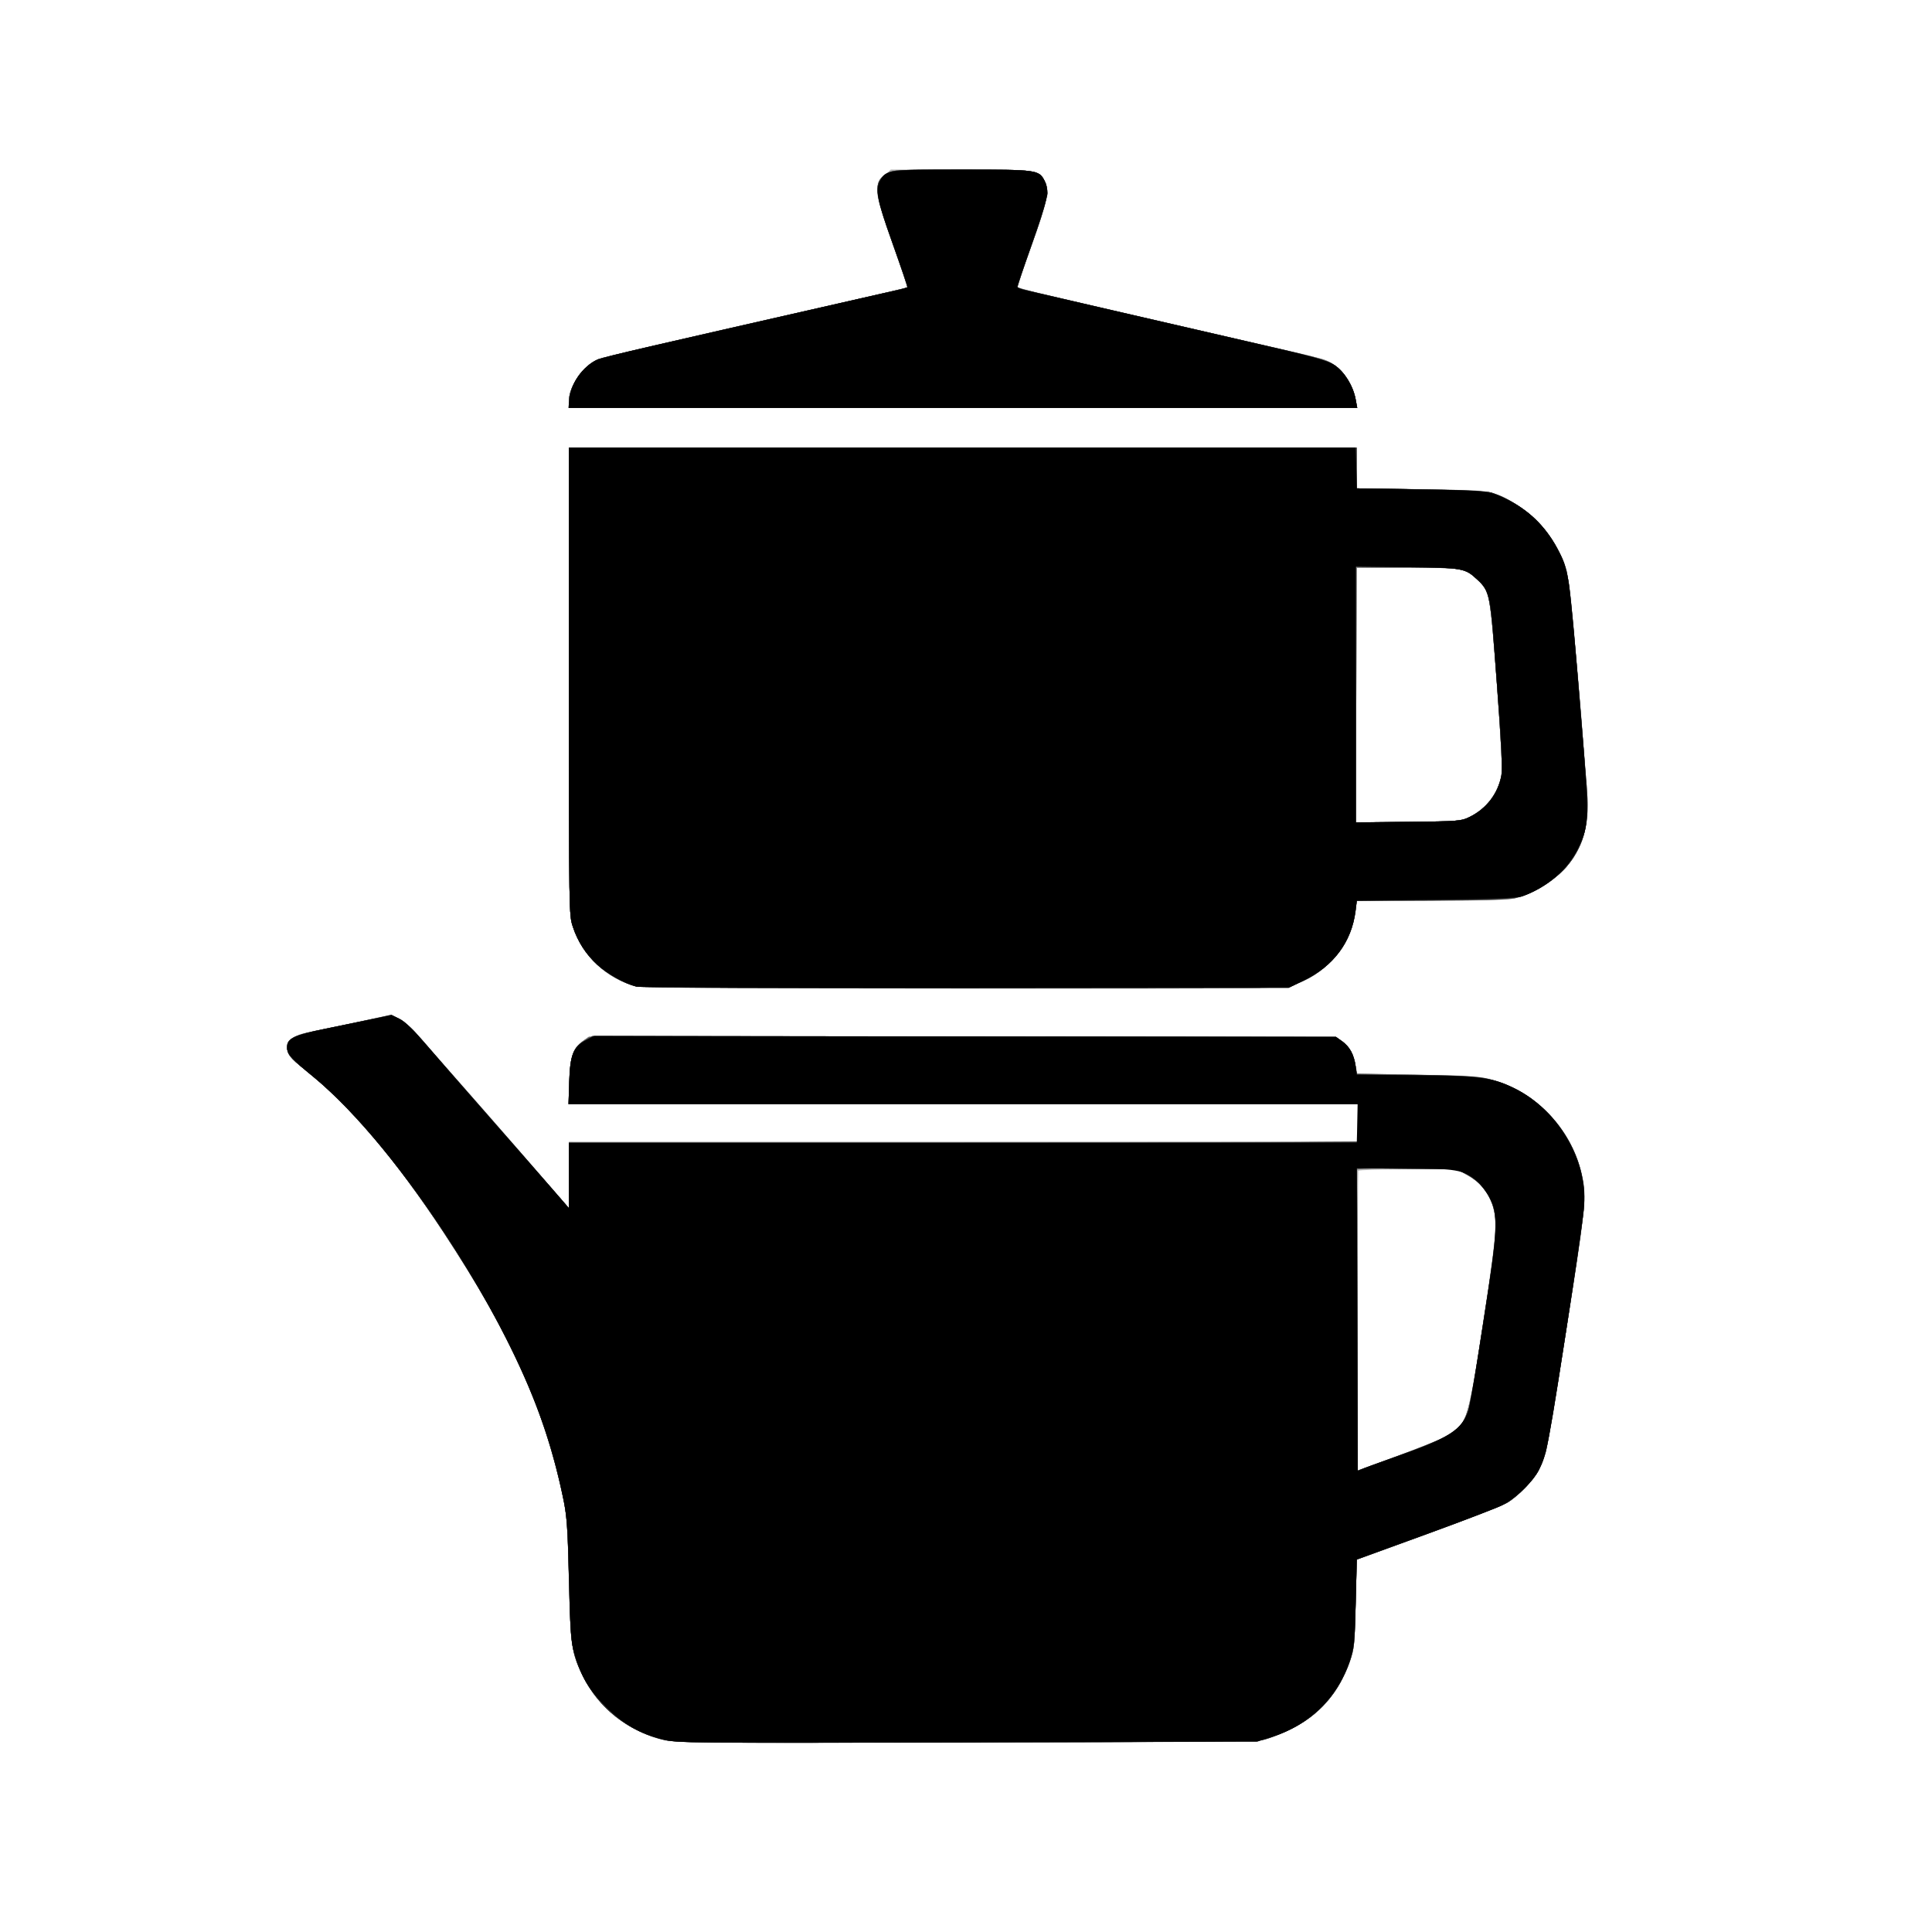
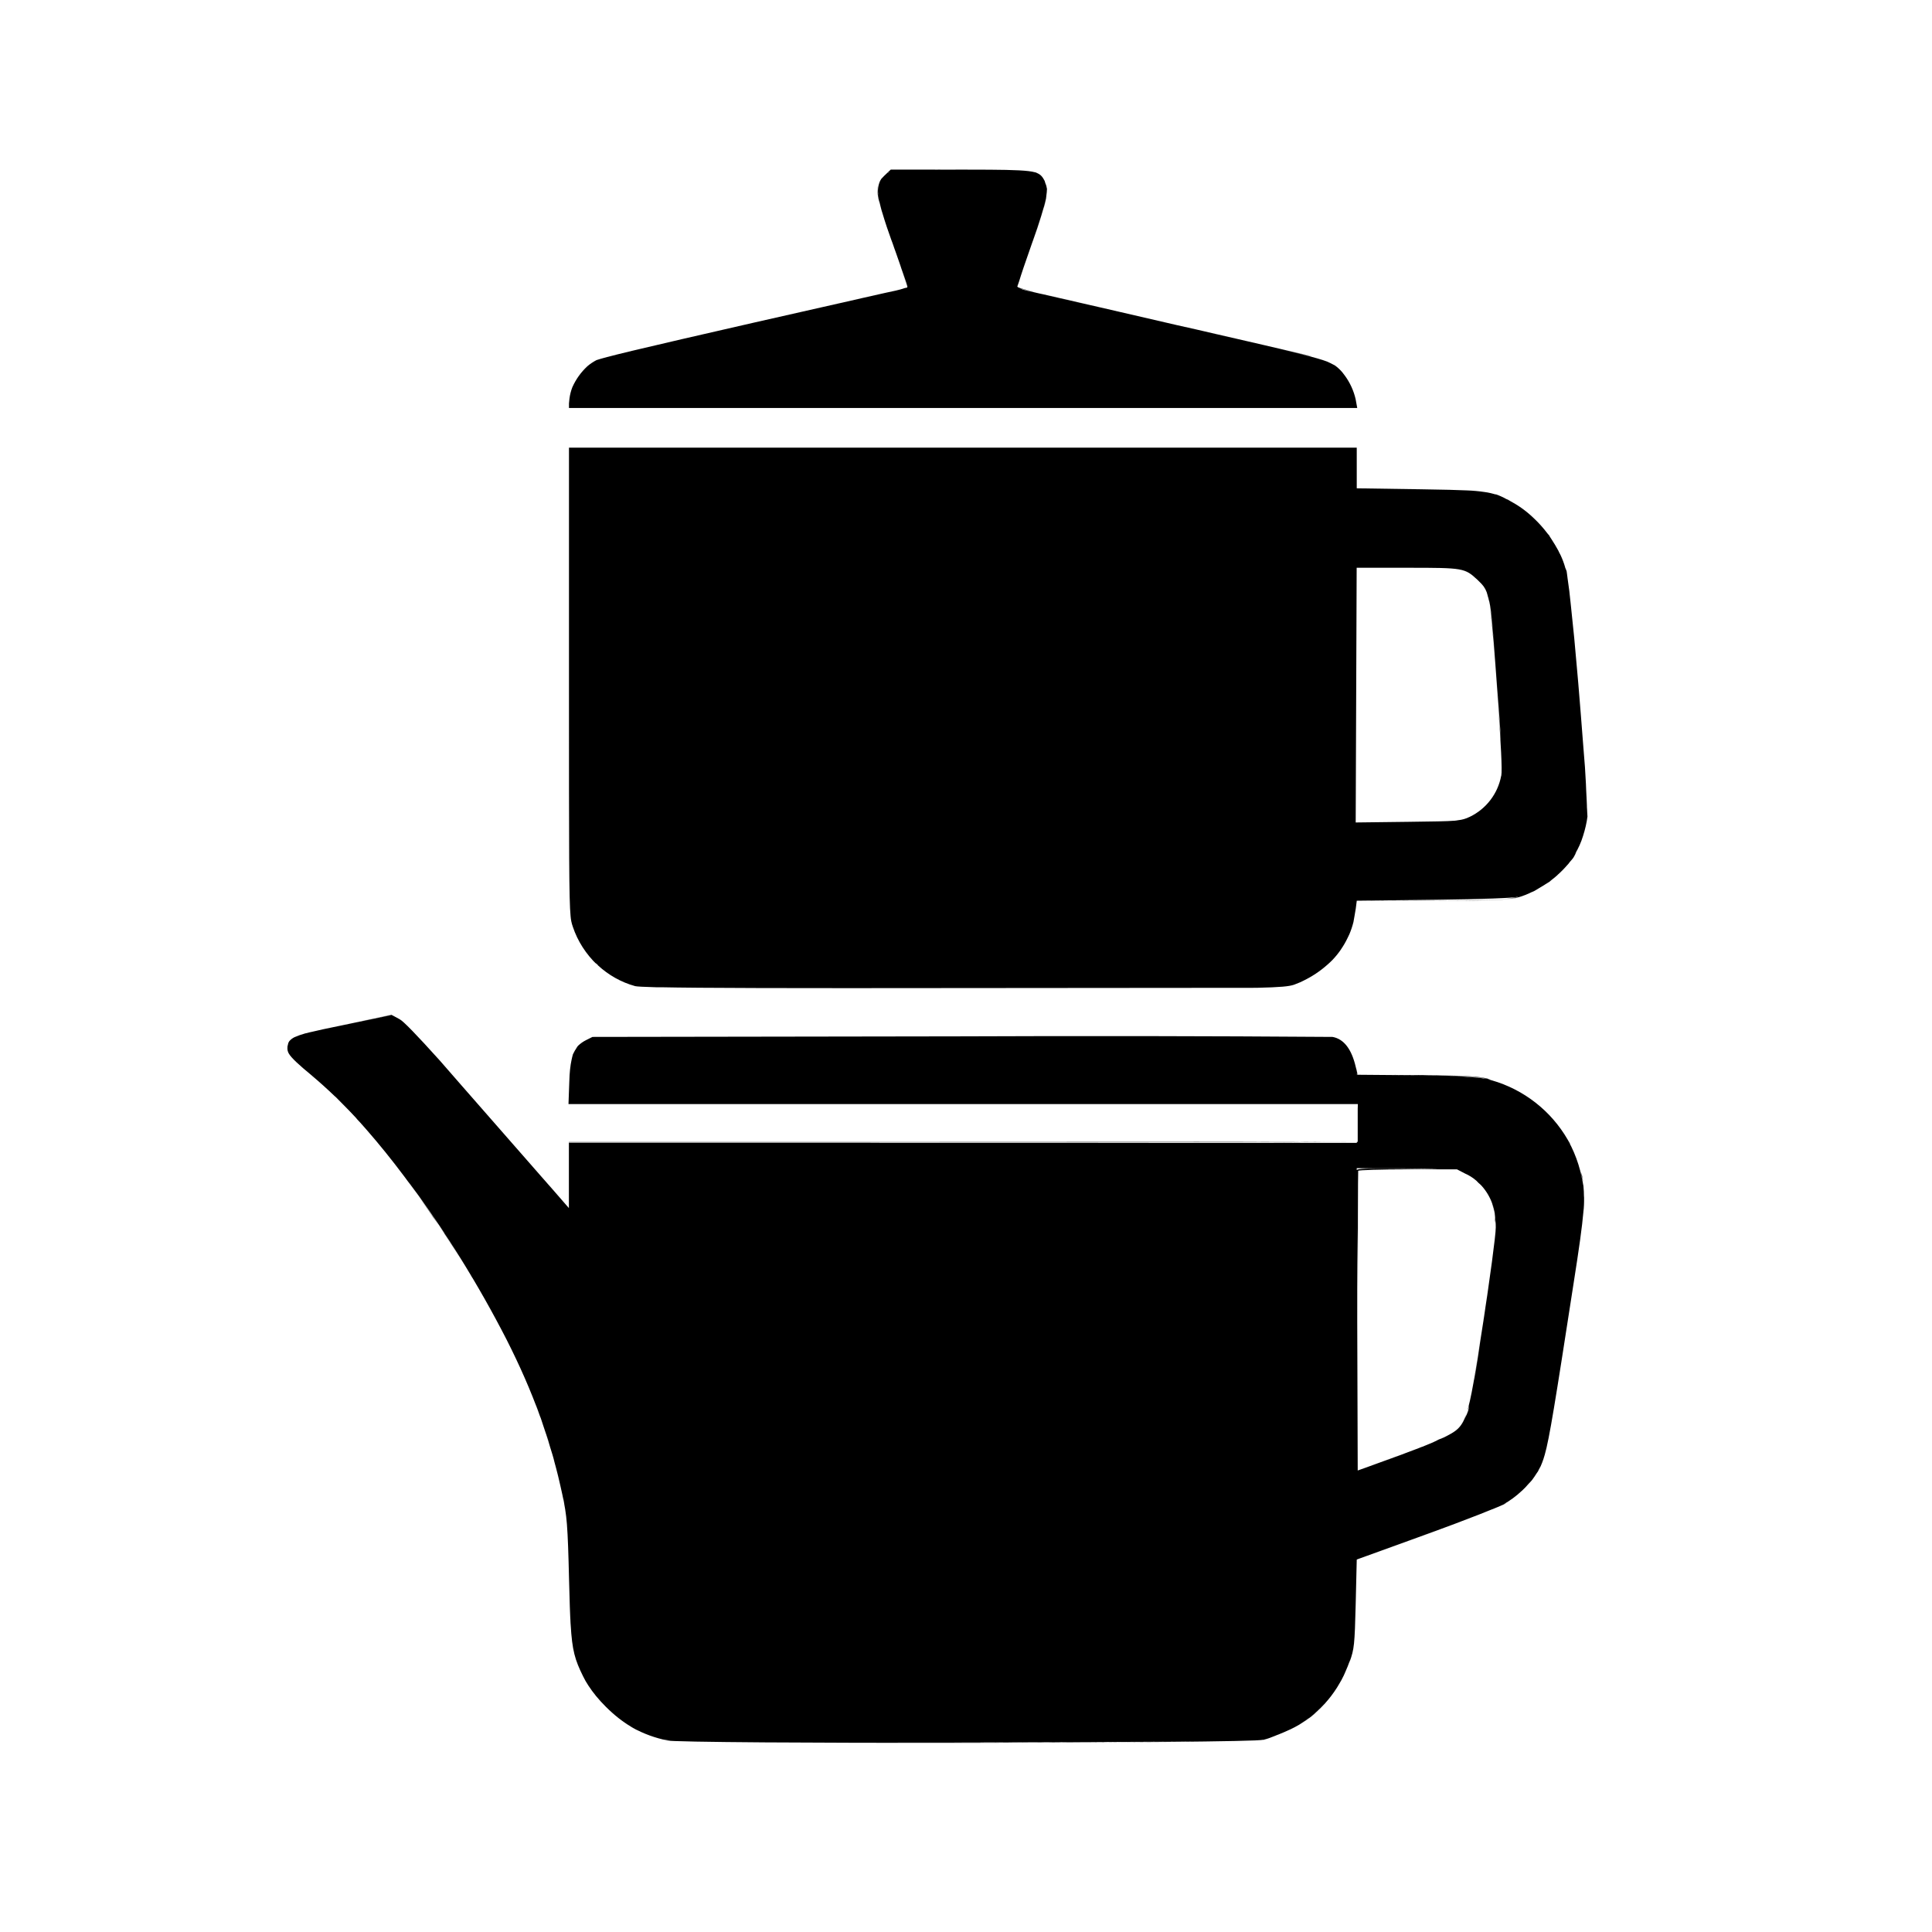
- <svg xmlns="http://www.w3.org/2000/svg" width="150" height="150">
-   <path fill="#adadad" d="M51.66 135.129c-2.67-.563-5.184-2.522-6.393-4.982-.9-1.832-.97-2.318-1.091-7.49-.101-4.313-.143-4.857-.512-6.609-.862-4.1-2.22-7.875-4.333-12.043-1.604-3.166-2.572-4.81-4.925-8.371-3.797-5.745-7.31-9.862-10.757-12.602-1.168-.928-1.402-1.25-1.334-1.82.073-.61.649-.887 2.69-1.293 1.05-.21 2.688-.55 3.64-.758l1.732-.377.65.347c.603.321 4 4.097 11.778 13.087l1.365 1.578v-5.139h61.244V85.72H44.14l.057-1.726c.064-1.946.286-2.61 1.056-3.16l.46-.328 28.639-.042c15.751-.023 28.851-.004 29.112.043.934.167 1.549 1.014 1.864 2.57l.074.367 4.522.018c3.752.016 4.697.062 5.55.273a10.02 10.02 0 0 1 7.359 7.539c.328 1.477.244 2.541-.663 8.398-1.984 12.807-2.063 13.23-2.687 14.452-.421.826-1.65 2.076-2.544 2.587-.42.24-3.201 1.323-6.181 2.406l-5.418 1.97-.085 3.428c-.079 3.202-.11 3.5-.466 4.506-.86 2.423-2.416 4.2-4.583 5.234-.73.349-1.658.716-2.062.817-1.137.284-45.147.338-46.483.057m60.435-23.522c1.805-.916 1.82-.96 3.028-8.75.553-3.569 1.007-6.966 1.008-7.549.005-1.89-.743-3.267-2.221-4.086l-.787-.435h-3.818c-2.1 0-3.835.05-3.855.11s-.037 5.321-.037 11.69v11.582l2.9-1.058c1.596-.581 3.298-1.258 3.782-1.504M49.311 76.561c-2.248-.612-4.086-2.362-4.835-4.605-.303-.905-.305-1.078-.305-19.056V34.757h61.169v3.158l4.994.073c4.67.07 5.048.095 5.838.393 2.57.972 4.657 3.237 5.458 5.923.32 1.07 1.748 17.955 1.616 19.092-.122 1.05-.56 2.364-1.046 3.133-.912 1.443-2.76 2.748-4.551 3.214-.506.132-2.351.184-6.507.186l-5.802.003-.036.367c-.177 1.756-.742 3.054-1.832 4.206-.91.963-1.822 1.554-3.01 1.95-.911.305-.982.306-25.702.296-19.078-.007-24.94-.051-25.45-.19zm64.787-13.132c1.307-.644 2.207-1.817 2.468-3.218.089-.473-.02-2.662-.356-7.168-.526-7.044-.545-7.145-1.493-8.025-.993-.92-1.076-.935-5.411-.935h-3.966l-.037 9.886-.038 9.885 4.077-.045c3.898-.044 4.106-.06 4.756-.38M44.172 31.122c.003-1.159 1.134-2.768 2.276-3.236.4-.163 8.343-2.005 19.606-4.544 2.382-.538 4.358-.997 4.39-1.02s-.48-1.55-1.138-3.392c-1.428-3.998-1.492-4.494-.672-5.267l.525-.495h5.43c5.96 0 6.07.015 6.516.876.386.747.255 1.41-.952 4.796-.646 1.814-1.175 3.35-1.175 3.413 0 .13-.056.116 12.337 2.969 4.887 1.125 9.513 2.194 10.28 2.376.9.213 1.626.486 2.044.77.75.51 1.418 1.598 1.609 2.618l.128.687H44.17Z" />
-   <path fill="#8f8f8f" d="M51.66 135.123c-2.677-.563-5.183-2.513-6.393-4.976-.896-1.824-.967-2.315-1.098-7.563-.106-4.294-.156-4.947-.492-6.501-1.487-6.877-4.022-12.472-9.265-20.45-3.685-5.606-7.323-9.866-10.763-12.601-1.168-.928-1.402-1.25-1.334-1.82.073-.61.649-.887 2.69-1.293 1.05-.21 2.688-.55 3.64-.758l1.732-.377.651.347c.606.323 3.647 3.702 11.776 13.087l1.367 1.578v-5.13l20.524.004c11.289.001 25.068 0 30.622-.005l10.097-.008V85.72H44.14l.057-1.726c.064-1.946.286-2.61 1.056-3.16l.46-.328h58.012l.48.342c.573.41.912 1.02 1.04 1.875l.095.63 4.623.083c3.51.064 4.853.14 5.58.319 4.49 1.1 7.746 5.42 7.452 9.883-.107 1.622-2.676 18.076-2.986 19.12a10 10 0 0 1-.528 1.37c-.419.822-1.65 2.073-2.542 2.583-.42.24-3.201 1.323-6.181 2.406l-5.418 1.97-.085 3.428c-.079 3.202-.11 3.5-.466 4.506-.858 2.419-2.374 4.152-4.562 5.215-.742.36-1.68.736-2.083.834-1.15.28-45.167.33-46.483.053m60.435-23.516c1.787-.906 1.825-1.011 2.974-8.308 1.113-7.063 1.237-8.604.788-9.795-.4-1.064-.985-1.749-1.947-2.281l-.787-.436-3.947-.046c-3.612-.041-3.94-.025-3.856.196.051.133.093 5.414.093 11.736v11.496l2.9-1.057c1.596-.582 3.298-1.259 3.782-1.505M49.311 76.561c-2.248-.612-4.086-2.362-4.835-4.605-.303-.905-.305-1.078-.305-19.056V34.757h61.169v3.158l4.994.073c4.67.07 5.048.095 5.838.393 2.57.972 4.66 3.239 5.458 5.923.283.954 1.575 15.657 1.593 18.138.012 1.773-.267 2.888-1.023 4.087-.914 1.447-2.778 2.761-4.551 3.209-.492.124-2.47.18-6.507.186l-5.802.008-.036.367c-.177 1.756-.742 3.054-1.832 4.206-.91.963-1.822 1.554-3.01 1.95-.911.305-.982.306-25.702.296-19.078-.007-24.94-.051-25.45-.19m64.787-13.132c1.312-.647 2.207-1.817 2.47-3.231.125-.666.06-1.79-.64-10.921-.227-2.955-.378-3.486-1.211-4.259-.993-.92-1.076-.935-5.411-.935h-3.966l-.037 9.886-.038 9.885 4.077-.045c3.898-.044 4.106-.06 4.756-.38M44.172 31.122c.003-1.159 1.134-2.767 2.276-3.236.405-.166 4.459-1.106 18.578-4.307 2.948-.669 5.386-1.235 5.419-1.258s-.48-1.549-1.139-3.391c-1.501-4.202-1.541-4.908-.313-5.543.635-.328 10.822-.325 11.458.004.531.274.877.912.877 1.616 0 .293-.539 2.047-1.198 3.9-.66 1.853-1.172 3.393-1.139 3.422.083.072 6.214 1.512 15.343 3.602 4.205.963 7.913 1.822 8.239 1.91 1.307.352 2.392 1.632 2.677 3.158l.126.674H44.17Z" />
-   <path fill="#7f7f7f" d="M51.46 135.053c-2.726-.662-4.988-2.454-6.193-4.906-.896-1.824-.967-2.315-1.098-7.563-.106-4.294-.156-4.947-.492-6.501-1.49-6.888-4.013-12.46-9.265-20.45-3.685-5.606-7.323-9.866-10.763-12.601-1.137-.904-1.362-1.196-1.362-1.771 0-.612.56-.89 2.664-1.318 1.08-.22 2.742-.571 3.694-.78l1.732-.38.651.348c.613.327 2.94 2.912 11.71 13.016l1.432 1.65v-5.114h20.966c11.53 0 25.31-.005 30.621-.013l9.657-.013V85.72H44.14l.057-1.726c.064-1.946.286-2.61 1.056-3.16l.46-.328h58.012l.48.342c.573.41.912 1.02 1.04 1.877l.095.631 4.627.085c3.478.063 4.863.142 5.58.317 4.486 1.09 7.723 5.394 7.442 9.893-.1 1.59-2.666 18.05-2.98 19.107a10 10 0 0 1-.528 1.37c-.418.82-1.649 2.072-2.535 2.58-.416.237-3.198 1.32-6.181 2.405l-5.425 1.972-.085 3.43c-.079 3.202-.11 3.5-.466 4.506-.858 2.418-2.374 4.152-4.562 5.215-.742.36-1.68.735-2.083.832-.552.133-6.286.188-23.132.221-21.62.042-22.437.034-23.551-.236m60.635-23.446c1.787-.906 1.825-1.012 2.974-8.308 1.113-7.063 1.237-8.604.788-9.795-.4-1.064-.985-1.749-1.947-2.282l-.787-.435-3.947-.046c-3.612-.042-3.94-.025-3.856.196.051.132.093 5.414.093 11.736v11.496l2.9-1.058c1.596-.581 3.298-1.258 3.782-1.504M49.311 76.562c-2.252-.616-4.086-2.363-4.835-4.606-.303-.905-.305-1.078-.305-19.056V34.757h61.169v3.158l4.994.073c5.68.084 5.759.098 7.707 1.393 1.69 1.123 3.09 3.066 3.6 4.996.279 1.055 1.564 15.734 1.581 18.065.013 1.773-.265 2.888-1.022 4.087-.917 1.452-2.801 2.777-4.551 3.202-.47.114-2.642.176-6.507.186l-5.8.015-.103.808c-.305 2.402-1.721 4.293-4.045 5.403l-1.14.545-25.042.028c-19.456.021-25.188-.013-25.701-.154m64.787-13.133c1.308-.645 2.207-1.817 2.47-3.222.088-.476-.02-2.646-.355-7.162-.524-7.039-.543-7.143-1.496-8.027-.993-.92-1.076-.935-5.411-.935h-3.966l-.037 9.886-.038 9.885 4.077-.045c3.898-.044 4.106-.06 4.756-.38M44.172 31.122c.003-1.16 1.136-2.77 2.276-3.234.407-.166 5.273-1.295 18.65-4.327 2.909-.659 5.315-1.217 5.347-1.24s-.48-1.549-1.139-3.391c-1.252-3.505-1.417-4.354-.967-4.996.523-.746.688-.766 6.38-.766 5.818 0 5.941.017 6.386.876.386.747.255 1.41-.952 4.796-.646 1.814-1.175 3.35-1.175 3.413s.743.29 1.652.503a3430 3430 0 0 0 14.724 3.407c7.676 1.754 7.59 1.73 8.283 2.203.751.512 1.42 1.6 1.61 2.62l.129.687H44.17Z" />
-   <path fill="#6e6e6e" d="M51.46 135.053c-2.727-.663-4.988-2.454-6.193-4.906-.896-1.824-.967-2.315-1.098-7.563-.106-4.294-.156-4.947-.492-6.501-1.49-6.888-4.013-12.46-9.265-20.45-3.685-5.606-7.323-9.866-10.763-12.601-1.137-.904-1.362-1.196-1.362-1.771 0-.521.568-.905 1.647-1.112a281 281 0 0 0 3.682-.765l2.758-.589.628.304c.345.167.953.685 1.351 1.15s2.542 2.92 4.765 5.458 4.72 5.398 5.547 6.357l1.505 1.742V88.69l21.186.002c11.652.002 25.432-.006 30.622-.015l9.436-.019V85.72H44.14l.057-1.726c.064-1.946.286-2.61 1.056-3.16l.46-.328h58.012l.48.342c.575.411.913 1.022 1.04 1.885l.095.64 4.553.073c3.457.056 4.8.13 5.581.31 4.522 1.044 7.799 5.357 7.515 9.895-.1 1.59-2.666 18.05-2.98 19.107a10 10 0 0 1-.528 1.37c-.399.782-1.618 2.046-2.446 2.536-.374.22-3.158 1.306-6.187 2.412l-5.508 2.012-.085 3.428c-.079 3.2-.11 3.5-.466 4.506-.858 2.418-2.374 4.151-4.562 5.214-.742.36-1.68.734-2.083.831-.55.132-6.372.187-23.132.221-21.633.044-22.436.036-23.551-.235m60.635-23.446c1.536-.779 1.878-1.42 2.352-4.402 1.235-7.778 1.687-10.967 1.687-11.896 0-1.894-.749-3.27-2.224-4.086l-.787-.436-3.947-.046c-3.612-.041-3.94-.025-3.856.196.051.133.093 5.414.093 11.736v11.496l2.9-1.057c1.596-.582 3.298-1.259 3.782-1.505M49.422 76.603c-.9-.214-2.303-.994-3.061-1.704a6.87 6.87 0 0 1-1.885-2.943c-.303-.905-.305-1.078-.305-19.056V34.757h61.169v3.158l4.994.08c3.063.05 5.173.144 5.459.244 3.18 1.112 5.467 3.763 5.998 6.953.291 1.748 1.427 15.462 1.435 17.323.007 1.694-.286 2.841-1.026 4.014-.94 1.487-2.865 2.82-4.633 3.208-.5.11-2.78.173-6.498.182l-5.727.013-.103.808c-.305 2.402-1.721 4.293-4.045 5.403l-1.14.545-25.042.023c-14.216.013-25.278-.034-25.59-.108m64.676-13.174c1.308-.645 2.207-1.817 2.47-3.222.088-.476-.02-2.646-.355-7.162-.524-7.039-.543-7.143-1.496-8.027-.984-.912-1.086-.93-5.448-.98l-4.002-.045v19.86l4.076-.044c3.897-.044 4.105-.06 4.755-.38M44.172 31.122c.003-1.16 1.136-2.77 2.276-3.234.407-.166 5.273-1.295 18.65-4.327 2.909-.659 5.315-1.217 5.347-1.24s-.48-1.549-1.139-3.391c-1.456-4.076-1.513-4.806-.429-5.468.457-.278.743-.293 5.812-.293 5.851-.001 5.971.015 6.416.875.122.237.223.67.223.963s-.539 2.047-1.198 3.9c-.66 1.853-1.172 3.396-1.139 3.429s.92.259 1.97.502l6.021 1.398a2861 2861 0 0 0 8.665 1.994c7.335 1.674 7.291 1.662 7.992 2.139.75.508 1.418 1.597 1.609 2.617l.128.687H44.17Z" />
-   <path fill="#4f4f4f" d="M51.46 135.054c-2.73-.666-4.988-2.455-6.193-4.907-.897-1.826-.969-2.32-1.092-7.49-.091-3.832-.167-4.97-.412-6.168-1.402-6.872-4.014-12.718-9.251-20.709-3.733-5.694-7.391-9.988-10.863-12.748-1.137-.904-1.362-1.196-1.362-1.771 0-.64.556-.897 3.038-1.4a453 453 0 0 0 3.697-.762l1.375-.292.614.297c.422.204 1.095.857 2.15 2.086.845.984 1.604 1.86 1.687 1.948.169.178 8.262 9.433 8.909 10.188l.413.482V88.72l23.242.005c12.783.003 26.563-.012 30.622-.034l7.38-.039V85.72H44.14l.052-1.726c.063-2.038.318-2.701 1.24-3.229l.574-.329 28.86.035 28.859.035.48.342c.578.413.914 1.024 1.04 1.896l.095.65 4.553.064c3.467.05 4.798.12 5.581.3 4.544 1.041 7.807 5.373 7.507 9.966-.106 1.632-2.647 17.908-2.968 19.015a9.6 9.6 0 0 1-.53 1.385c-.4.786-1.618 2.049-2.448 2.54-.374.22-3.158 1.306-6.187 2.412l-5.508 2.011-.085 3.429c-.079 3.188-.11 3.503-.461 4.49-.656 1.847-1.656 3.26-3.068 4.33-.911.691-2.517 1.464-3.582 1.723-.556.135-6.178.19-23.132.228-21.663.047-22.434.04-23.551-.233m57.698-22.247c3.489-1.251 4.362-1.849 4.841-3.311.117-.354.347-1.537.512-2.627s.604-3.933.976-6.315c.917-5.88.86-6.93-.466-8.506-.217-.257-.732-.646-1.146-.864l-.752-.397-3.892-.045-3.892-.045.037 11.72.036 11.746c0 .013.414-.132.919-.323s1.777-.656 2.827-1.033M49.422 76.603c-.9-.214-2.303-.994-3.061-1.704a6.87 6.87 0 0 1-1.885-2.943c-.303-.905-.305-1.078-.305-19.056V34.757h61.169v3.158l4.994.08c3.063.05 5.173.144 5.459.244 3.18 1.112 5.468 3.764 5.997 6.953.114.682.441 4.116.728 7.63s.59 7.191.673 8.172c.214 2.528-.059 4.029-1.012 5.56-.9 1.446-2.862 2.804-4.585 3.173-.451.097-3.004.169-6.498.182l-5.754.023-.103.808c-.305 2.402-1.721 4.293-4.045 5.403l-1.14.545-25.042.023c-14.216.013-25.278-.034-25.59-.108m64.676-13.174c1.308-.645 2.207-1.817 2.47-3.222.088-.476-.02-2.646-.355-7.162-.524-7.039-.543-7.143-1.496-8.027-.984-.912-1.086-.93-5.448-.98l-4.002-.045v19.86l4.076-.044c3.897-.044 4.105-.06 4.755-.38M44.172 31.122c.003-1.16 1.136-2.77 2.276-3.234.407-.166 5.273-1.295 18.65-4.327 2.909-.659 5.315-1.217 5.347-1.24.033-.024-.48-1.553-1.138-3.398-1.456-4.08-1.512-4.8-.43-5.46.457-.28.743-.294 5.812-.294 5.875-.001 5.97.012 6.429.9.375.726.202 1.56-1.037 5.013-.63 1.758-1.12 3.224-1.086 3.258s.787.227 1.674.43 3.43.793 5.652 1.312 6.879 1.594 10.35 2.39c5.476 1.256 6.396 1.506 6.963 1.892.754.514 1.423 1.6 1.614 2.622l.128.687H44.17Z" />
-   <path fill="#303030" d="M51.46 135.055c-3.364-.823-5.883-3.248-6.853-6.598-.284-.979-.332-1.619-.432-5.8-.091-3.831-.167-4.971-.412-6.168-1.403-6.875-4.038-12.775-9.248-20.709-3.755-5.716-7.398-9.99-10.866-12.748-1.137-.904-1.362-1.196-1.362-1.771 0-.64.556-.897 3.038-1.4a453 453 0 0 0 3.697-.762l1.375-.292.618.299c.434.21 1.118.881 2.297 2.254.924 1.075 3.558 4.099 5.855 6.719s4.362 4.981 4.59 5.246l.413.483V88.73h24.344c13.388 0 27.168-.018 30.621-.04l6.279-.04v-2.93H44.14l.052-1.726c.063-2.038.318-2.701 1.24-3.229l.574-.329 28.86.035 28.859.035.48.342c.582.416.915 1.025 1.041 1.912l.096.667 4.552.046c4.982.05 5.83.156 7.505.94 2.632 1.234 4.829 3.996 5.419 6.815.38 1.815.353 2.06-1.536 14.099-1.05 6.698-1.267 7.754-1.799 8.797-.4.785-1.618 2.048-2.448 2.54-.374.222-3.158 1.306-6.187 2.41l-5.508 2.007-.088 3.358c-.096 3.629-.198 4.227-1.002 5.848-1.068 2.156-3.038 3.79-5.508 4.571l-1.165.368-22.48.056c-21.787.054-22.517.047-23.636-.227m56.87-21.94c4.29-1.527 5.163-2.084 5.672-3.62.117-.353.447-2.197.734-4.095.286-1.898.725-4.74.975-6.315.675-4.249.545-5.568-.69-7.037-.217-.257-.732-.646-1.146-.864l-.752-.397-3.892-.045-3.892-.045.037 11.72.036 11.767c0 .025.068.004.15-.046s1.327-.512 2.767-1.024M49.422 76.603c-.9-.214-2.303-.994-3.061-1.704a6.87 6.87 0 0 1-1.885-2.943c-.303-.905-.305-1.078-.305-19.056V34.757h61.086l.042 1.58.041 1.578 4.994.082c3.015.05 5.178.147 5.459.244 3.165 1.094 5.468 3.763 5.997 6.95.114.683.441 4.117.728 7.631s.59 7.191.673 8.172c.249 2.936-.128 4.467-1.544 6.275-.55.703-1.945 1.695-3.006 2.14-1.008.422-1.742.467-8.16.498l-5.14.025-.102.808c-.305 2.401-1.721 4.293-4.045 5.403l-1.14.545-25.042.023c-14.216.013-25.278-.034-25.59-.108m64.676-13.174c1.306-.644 2.207-1.817 2.468-3.217.088-.469-.02-2.677-.35-7.155-.52-7.044-.54-7.149-1.5-8.039-.983-.912-1.085-.93-5.447-.98l-4.002-.045V63.85l4.076-.043c3.9-.042 4.104-.058 4.755-.378M44.172 31.122c.003-1.16 1.135-2.769 2.276-3.235.405-.165 4.21-1.048 18.578-4.308 2.948-.668 5.388-1.236 5.422-1.261s-.479-1.553-1.138-3.397c-1.459-4.074-1.516-4.798-.433-5.459.457-.279.743-.293 5.812-.293 5.875-.001 5.97.012 6.429.9.375.726.202 1.56-1.037 5.013-.63 1.758-1.12 3.224-1.086 3.258s.787.227 1.674.43 3.43.793 5.652 1.312 6.879 1.594 10.35 2.39c5.476 1.256 6.396 1.506 6.963 1.892.754.514 1.423 1.6 1.614 2.622l.128.687H44.17Z" />
-   <path d="M51.46 135.056c-1.766-.434-3.06-1.18-4.431-2.552-1.314-1.315-1.93-2.347-2.42-4.047-.282-.976-.33-1.63-.43-5.8-.101-4.233-.15-4.882-.495-6.54-.827-3.973-2.034-7.401-4.06-11.525C35.618 96.44 29.136 87.528 24.42 83.69c-1.664-1.354-2.133-1.858-2.133-2.292 0-.776.474-1.017 3.013-1.531 1.291-.262 2.966-.607 3.722-.768l1.375-.292.617.298c.425.206 1.078.838 2.093 2.025.811.95 3.046 3.51 4.967 5.692 1.92 2.18 4.078 4.644 4.794 5.473l1.302 1.508V88.73h61.17l.042-1.506.042-1.505H44.14l.053-1.726c.065-2.115.311-2.724 1.305-3.232l.65-.331 28.789.038 28.789.037.48.342c.584.417.915 1.026 1.042 1.92l.097.676 4.551.04c4.97.043 5.983.176 7.682 1.005 3.336 1.629 5.65 5.514 5.412 9.088-.043.647-.45 3.588-.903 6.536-1.96 12.745-1.977 12.831-2.689 14.148-.487.899-1.843 2.16-2.851 2.652-.428.208-3.124 1.23-5.992 2.27l-5.214 1.89-.082 3.362c-.076 3.134-.109 3.443-.476 4.549-.933 2.813-3.125 4.953-6.007 5.864l-1.137.359-22.511.067c-21.88.065-22.544.058-23.666-.218m56.89-21.946c4.152-1.452 5.147-2.088 5.651-3.614.117-.354.65-3.486 1.186-6.96 1.13-7.337 1.17-8.241.43-9.599-.235-.433-.678-1.001-.984-1.263-1-.855-1.622-.96-5.676-.96h-3.618l.037 11.712.037 11.755c0 .023.115-.018.257-.091.141-.073 1.347-.514 2.68-.98m-58.93-36.507c-.88-.21-2.191-.936-3.001-1.664-.92-.828-1.543-1.783-1.944-2.983-.303-.905-.305-1.078-.305-19.056V34.757h61.086l.042 1.58.041 1.578 4.994.082c5.174.086 5.325.104 6.698.794 1.73.868 2.89 1.997 3.853 3.751.94 1.712.928 1.624 1.86 13.04.663 8.136.658 8.413-.21 10.255-.781 1.659-2.441 3.086-4.387 3.77-.306.109-2.635.194-6.639.246l-6.168.079-.102.808c-.304 2.4-1.721 4.293-4.045 5.403l-1.14.545-25.042.023c-14.216.013-25.278-.034-25.59-.108m64.71-13.19c1.298-.64 2.167-1.784 2.44-3.215.09-.474.042-1.882-.15-4.439-.155-2.06-.372-4.968-.483-6.463-.219-2.942-.376-3.493-1.222-4.278-.984-.912-1.086-.93-5.448-.98l-4.002-.045V63.85l4.076-.043c3.957-.042 4.096-.054 4.789-.395M44.215 30.95c.148-1.252.972-2.432 2.085-2.988.242-.12 1.96-.563 3.818-.982s6.782-1.545 10.942-2.5c4.16-.957 7.977-1.82 8.482-1.918s.917-.234.917-.301c0-.068-.528-1.606-1.174-3.42-1.207-3.386-1.339-4.049-.953-4.796.445-.86.568-.876 6.387-.876 5.818 0 5.941.017 6.386.876.122.237.223.664.223.948s-.53 2.004-1.175 3.821-1.175 3.368-1.175 3.444.314.208.697.292 2.945.675 5.691 1.314a4699 4699 0 0 0 11.304 2.609c5.476 1.256 6.396 1.506 6.964 1.892.754.514 1.423 1.6 1.614 2.622l.128.687H44.13Z" />
+ <svg xmlns="http://www.w3.org/2000/svg" viewBox="0 0 24 24">
+   <path d="m11.065 2.107-.083.079-.035.037-.014.024a.3.3 0 0 0-.023.172q.009.075.04.19l.013.042c.03.102.07.222.126.377a8 8 0 0 1 .182.544l-.03.006a1 1 0 0 1-.114.032c-.068.013-.609.136-1.147.26l.424-.097.064-.015c-1.624.366-2.724.621-2.92.676l-.006.001c-.053.015-.118.032-.131.038l-.008.004a.6.6 0 0 0-.107.073.8.8 0 0 0-.186.26.6.6 0 0 0-.036.142l-.006.06v.056h9.792l-.02-.11v.002-.002a.8.8 0 0 0-.133-.291l-.001-.001-.028-.037a.5.5 0 0 0-.096-.09l-.01-.005a1 1 0 0 0-.088-.043c-.121-.046-.373-.108-.994-.25l.807.187c-.015-.004-.026-.009-.042-.012-.122-.03-.859-.2-1.636-.379l.231.055-1.936-.448.04.01.963.224 1.04.24.136.031.28.065-1.456-.336-.259-.06-.91-.21a.4.4 0 0 1-.083-.027c.018.006.108.028.2.05l-.15-.04h-.001q-.072-.02-.072-.027l-.005-.003.025-.073c.018-.062.073-.226.162-.478.087-.244.15-.447.17-.543l.01-.085v-.006l.002-.03-.002-.011v-.003.01a.2.2 0 0 0-.019-.067l.002.005-.01-.033c-.025-.047-.045-.077-.096-.098l-.012-.006-.021-.005.008.002c-.081-.023-.26-.03-.562-.032l-.339-.001h-.02l-.336.001.1-.001zm-.114.502.002.011.002.006zm.403-.496h.009zm-.288.024-.012.003h.002zm-.017.003-.022.01q.005-.005.012-.008zm-.133.13-.01.03zm-.012.038a.5.5 0 0 0 .023.214q.01.043.025.093a1.3 1.3 0 0 1-.046-.213v.013l-.004-.07v.016q0-.028.002-.053m2.093.153a2 2 0 0 1-.034.134 1 1 0 0 0 .034-.134m-.043.166a10 10 0 0 1-.123.367l-.003.01a8 8 0 0 0 .126-.377m-1.882.35.014.038c.103.29.187.536.187.547l-.004.002a7 7 0 0 0-.18-.537zm1.567.597.026.007zM7.068 5.561v2.903c0 2.157 0 2.712.02 2.916a.5.5 0 0 0 .028.133c.06.18.166.342.3.47l-.018-.024.03.031v.002c.13.12.288.21.462.258.02.005.103.01.257.014h.064c.472.01 1.55.013 3.79.01l3.602-.003h.005c.307-.007.405-.018.466-.038q.038-.014.075-.03h.001l.041-.02a1.3 1.3 0 0 0 .296-.197q.035-.03.069-.065.058-.062.103-.128v-.001a1 1 0 0 0 .08-.138l.024-.05q.03-.071.05-.15.007-.033.012-.068l.017-.1.011-.087.001-.01.988-.012c.597-.008.934-.02 1.02-.037l-.02.007a2 2 0 0 1-.133.015c.028-.002.095-.003.106-.006l-.004.002.013-.001a1 1 0 0 0 .233-.09q-.011.005-.021.012l-.013.006.012-.004c.036-.017.069-.04.103-.06l.044-.026q.055-.035.105-.074l-.041.034-.05.031q.082-.053.152-.116v-.001q.076-.067.138-.143l-.022.028.025-.03.023-.035-.016.025c.017-.022.039-.043.053-.066.014-.022.022-.044.034-.066l-.018.027a1 1 0 0 0 .1-.224c.026-.082.046-.166.055-.242 0-.01-.006-.09-.006-.114v.025c0-.062-.006-.155-.01-.24l-.003-.076-.012-.207-.018-.226-.034-.436-.013-.16-.018-.22-.013-.147a31 31 0 0 0-.08-.83 6 6 0 0 0-.042-.342v-.005c-.01-.04-.016-.079-.028-.117a1 1 0 0 0-.057-.152l-.01-.02q0 .003.003.007l-.015-.03-.002-.005-.005-.01a2 2 0 0 0-.08-.134l-.027-.041-.029-.039a1.5 1.5 0 0 0-.168-.187l-.001-.001a1.3 1.3 0 0 0-.327-.23.8.8 0 0 0-.283-.094 2 2 0 0 0-.219-.02h-.001c-.127-.005-.265-.01-.569-.014l-.799-.012v-.505zM19.25 6.663l.003.003-.012-.02h-.001l-.017-.02zm.193.385q.016.056.027.114c-.002-.01-.006-.056-.008-.062-.004-.018-.014-.035-.02-.052m-2.588 4.141.92-.004h-.098zm0 0h.928c.665 0 .96-.01 1.04-.03-.078.019-.394.028-1.04.029zm1.383-5.093.043.002zm.327.038.047.02.09.038q-.056-.028-.114-.051l-.017-.005zm.148.064q.059.03.115.067l-.096-.059zm-1.859.855h.635c.694 0 .707.003.866.15l.05.05a.3.3 0 0 1 .076.144l-.001-.003.019.08-.002-.008.004.019-.002-.01c.025.133.047.39.076.768l-.006-.08.025.324.014.221c.038.536.055.857.043.924v-.018.019l-.002.006a.71.71 0 0 1-.388.507q-.002 0-.003.002h-.002a.4.4 0 0 1-.142.041c-.015.002-.024.005-.042.006-.099.008-.262.01-.577.014l-.653.008.006-1.582zm1.626.34c.033.097.051.237.07.494l.078 1.035c.01.126.013.204.018.296-.005-.082-.024-.323-.033-.446l-.018-.283-.033-.42-.014-.185a4 4 0 0 0-.052-.428l-.014-.057zm1.044.205.015.165zm.166 1.955.01.162zm.018.616-.002.03zm-.29.641-.007.007.005-.004zM4.86 12.605l-.277.06c-.092.021-.228.05-.357.077l.192-.04.442-.095.003.002-.22.047-.5.103-.12.025c-.049.01-.084.02-.123.028-.035.008-.074.016-.102.024l-.009.002a1 1 0 0 0-.13.046.2.2 0 0 0-.061.045l-.002.002a.1.1 0 0 0-.02.05q-.004.01-.005.022-.002.023.001.043.002.011.007.024l.009.018c.033.056.125.14.286.273l.002.002q.14.118.283.255l.01.008.089.09.005.005q.08.08.157.163l.02.024.033.035.084.095c.306.35.62.768.948 1.264.15.226.25.387.35.55-.02-.03-.035-.058-.054-.089l.007.012q.028.045.054.091l.012.018c-.11-.18-.224-.365-.351-.56q-.01-.01-.017-.023c-.039-.059-.077-.109-.116-.166l-.013-.018-.015-.023c-.098-.142-.195-.288-.292-.418l.023.03a14 14 0 0 1 1.2 1.935c.166.328.303.64.415.952l-.06-.169q.032.085.06.169l.001.002.008.02.034.097-.031-.087q.067.191.123.384-.03-.105-.062-.209.03.09.054.18.03.094.056.189l-.015-.05q.061.221.11.449c.029.135.045.227.056.361l.001.014c.011.144.018.34.026.682.007.284.012.43.02.557.019.324.053.437.154.641q.029.06.065.114c.057.088.125.172.217.264q.156.156.317.25l.035.02q-.034-.017-.066-.036a1.5 1.5 0 0 0 .423.173c.024.006.066.01.097.014l-.065-.002c.213.046 7.255.037 7.437-.008h-.018l.018-.001c.035-.008.096-.031.163-.058l-.03.01.039-.014h.001a3 3 0 0 0 .157-.068q.199-.095.352-.24-.038.035-.079.066l-.033.025q.2-.154.335-.367l.021-.035q.036-.058.065-.119l.023-.053q.027-.06.048-.12l.008-.027-.01.042q0-.005.003-.01c.057-.16.062-.208.075-.72l.013-.549.867-.315h.002c.477-.174.922-.348.988-.386l.003-.002-.031.013c.071-.04.15-.097.221-.164l.005-.004q.044-.041.08-.084l.002-.002q.03-.03.054-.061l.002-.003-.014.017a1 1 0 0 0 .055-.08l.018-.026.03-.064-.018.045a1 1 0 0 0 .07-.182 2 2 0 0 1-.047.122 2 2 0 0 0 .048-.125c.059-.206.128-.64.358-2.126.07-.444.107-.709.123-.897l-.003.004-.001.024c.001-.013.008-.056.008-.065v-.001c.005-.063.004-.108.004-.155l-.001.02-.002-.076-.005-.068-.008-.042a2 2 0 0 0-.033-.151 1.6 1.6 0 0 0-.11-.297l-.044-.085a1.6 1.6 0 0 0-.944-.738c-.039-.01-.076-.02-.122-.026-.014-.003-.039-.004-.056-.007a8 8 0 0 0-.77-.03l-.719-.006h-.009v-.003h.009l-.001-.005h-.009l-.013-.092q-.078-.331-.287-.37a409 409 0 0 0-4.658-.007l-4.536.007-.08.04a.4.4 0 0 0-.096.067h-.001l-.001.002c-.013.012-.02.03-.03.044q-.012.017-.022.038-.007.011-.013.025c-.007.02-.011.047-.017.07-.015.07-.025.153-.028.272l-.01.276h9.806l-.002.057v.413l-1.545.002-4.9.002H7.069v-.002h8.183l1.615-.002h-9.8v.822l-.07-.08-.159-.184c-.05-.057-.054-.06-.1-.115l.088.102.132.152-1.22-1.393-.274-.314c-.294-.326-.452-.489-.5-.514zm11.525 8.636.03-.03-.03.027.022-.02zm.03-.03q.034-.034.065-.069-.013.015-.025.026l.008-.01-.013.016zm-9.326-1.029-.001-.016-.005-.048zm9.753-6.929.012.087h.008v-.003h-.008.008l-.01-.045zm.456.1.285.003c.137.001.232.004.334.006l-.256-.007h-.073zm.501.005c.362.008.574.02.677.043l.03.008-.022-.008c-.092-.022-.3-.033-.635-.043zm.684.043-.007-.003c-.101-.026-.275-.034-.57-.039.297.01.49.02.577.042m.022.008-.03-.008c-.01-.002-.039-.003-.052-.006l.098.02-.014-.005zm-13.872.715.067.084zm14.845.039.03.052-.006-.015q-.01-.018-.022-.034zm.009.012.013.02zm-2.632.01v.012h-5.893l-.176-.001H7.068v-.006h3.389c1.864.001 4.07 0 4.9-.002zm-.374.002-.776.004h.157zm.373.324.217.003h.362c.196 0 .33.003.443.01l-.408-.006c-.478-.005-.595-.004-.614.017zm.635.015h.61l.102.053q.074.032.14.089l.024.025c.013.012.03.025.038.035a.67.67 0 0 1 .173.477v-.031.016l-.004-.03v-.03l.002.01q-.002-.025-.006-.049a.6.6 0 0 0-.03-.13l-.003-.006-.004-.01q.05.134.05.304c0 .094-.073.637-.161 1.208-.096.616-.144.928-.204 1.105l.006-.022c.01-.029.022-.051.03-.087-.003.015-.009.057-.012.066a.6.6 0 0 1-.051.113c.004-.008.007-.022.011-.031q.008-.015.013-.03c-.06.175-.133.213-.278.286l-.062.025c-.03.015-.058.03-.094.045a6 6 0 0 1-.312.121l-.002.001c-.046.017-.076.03-.129.049-.07.024-.08.03-.14.051.06-.022.065-.025.137-.05.029-.01.044-.018.071-.027l-.39.142c-.03.012-.032.011-.055.02l-.093.033v-.001l-.006-1.88-.003-1.163c.004.335.01.551.01 1.191 0-1.019.002-1.861.005-1.87s.281-.018.617-.018m2.147.03c.011.048.024.095.031.144q-.005-.048-.014-.096zm-1.317.101.03.025zm-12.809.65.012.018c.067.103.128.2.19.299-.066-.104-.13-.207-.202-.317m13.05.178c-.005.054-.017.134-.025.197.01-.072.02-.143.026-.197m-.076.562-.006.042-.022.142c-.01.065-.014.102-.026.175l-.007.043.033-.218zm-.093.607-.07.445c-.002.02-.005.03-.009.05l.044-.284zm-11.9.391.013.033zm11.28.885q-.096.041-.223.087c.077-.03.163-.061.223-.087m-10.877.252q.034.128.063.26-.03-.132-.063-.26m.101.425.007.031.01.058zm.027.15v.003zm.002.014.008.07zm11.431.008q-.162.064-.392.15c-.111.042-.206.079-.327.123l-.04.014c.363-.132.6-.224.76-.287m-.844.318-.756.276v-.001zM7.315 20.95l.04.06zm8.954.386-.025.019q-.04.029-.082.055l.006-.004-.016.01-.004.002a2 2 0 0 0 .12-.082m-8.49.08q.01.005.018.012l.012.007zm.1.058q.044.022.089.042-.036-.015-.071-.033zm7.87.121-.046.017-.038.002-.057.002c.025-.001.078-.003.087-.005h.008zm-.38.031-.386.006zm-.567.008-.092.002c-.483.004-1.293.007-2.25.01h-.444c-.814.002-.972 0-1.462 0h-.215c.517 0 .744.002 1.682-.001l1.532-.005c.396-.002.992-.003 1.25-.006m-.127.002c-1.035.011-2.58.014-3.955.01.46 0 .57.003 1.282.001 1.274-.002 2.094-.006 2.673-.01" />
</svg>
